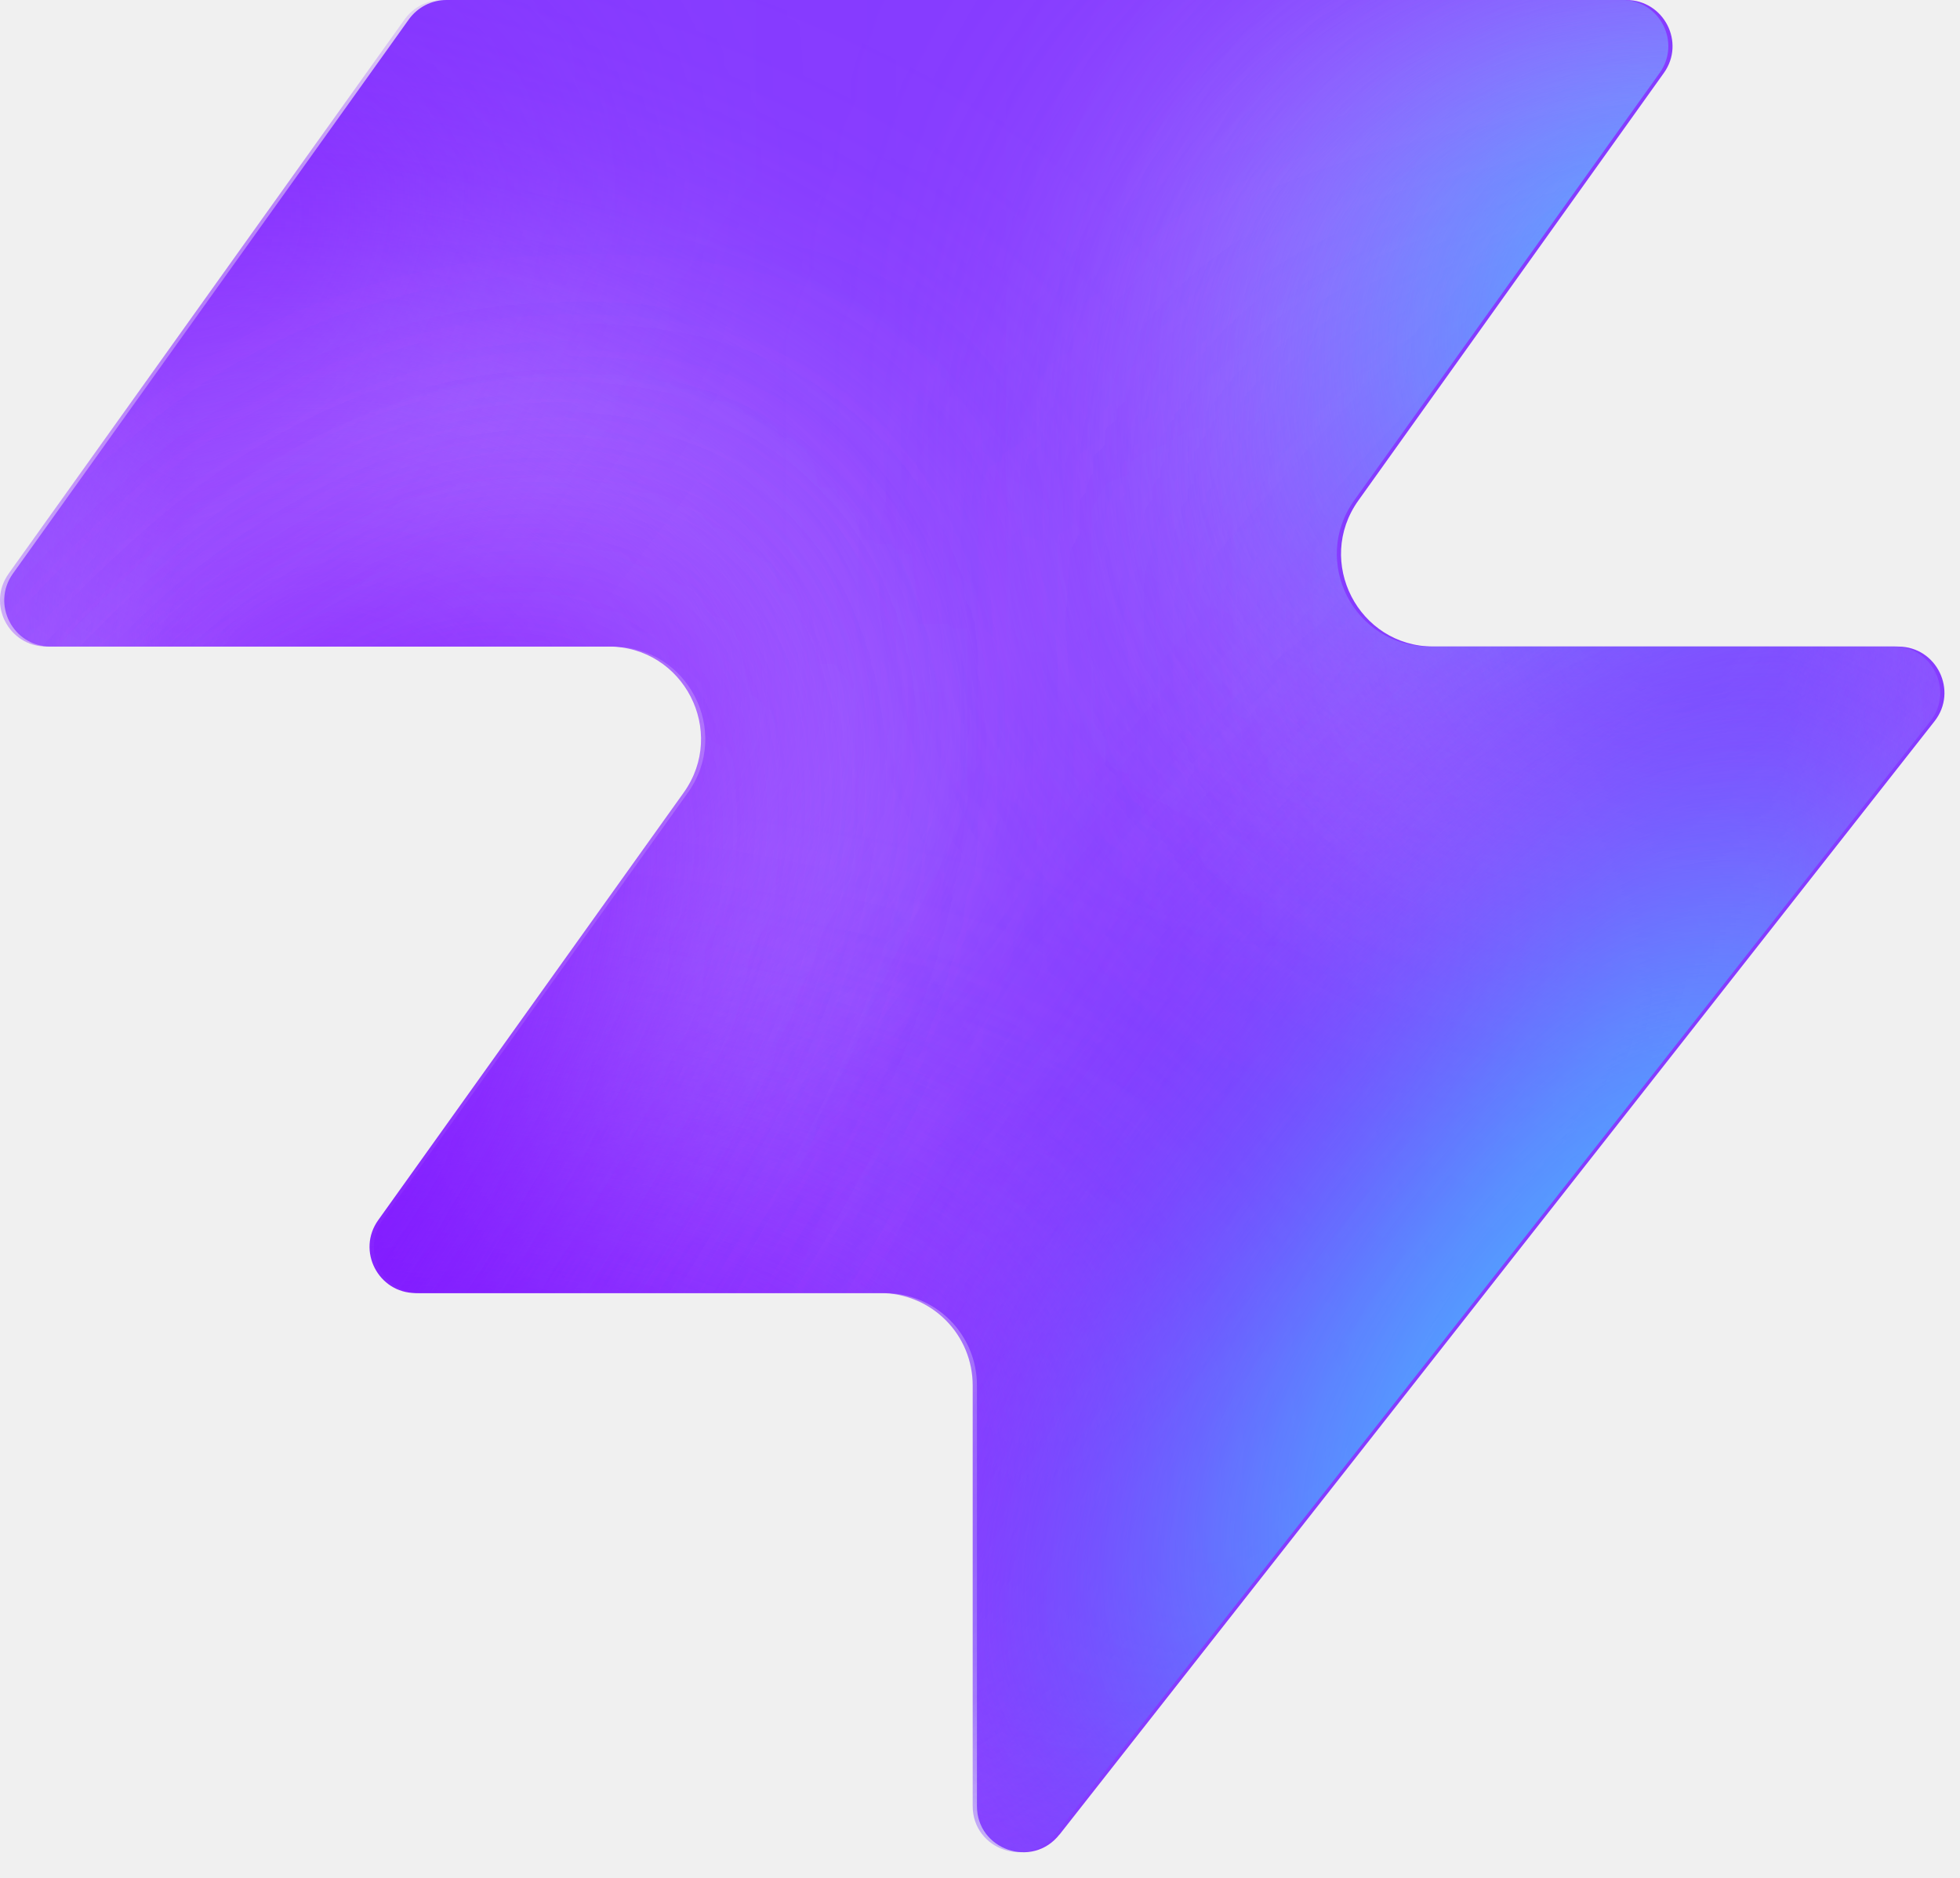
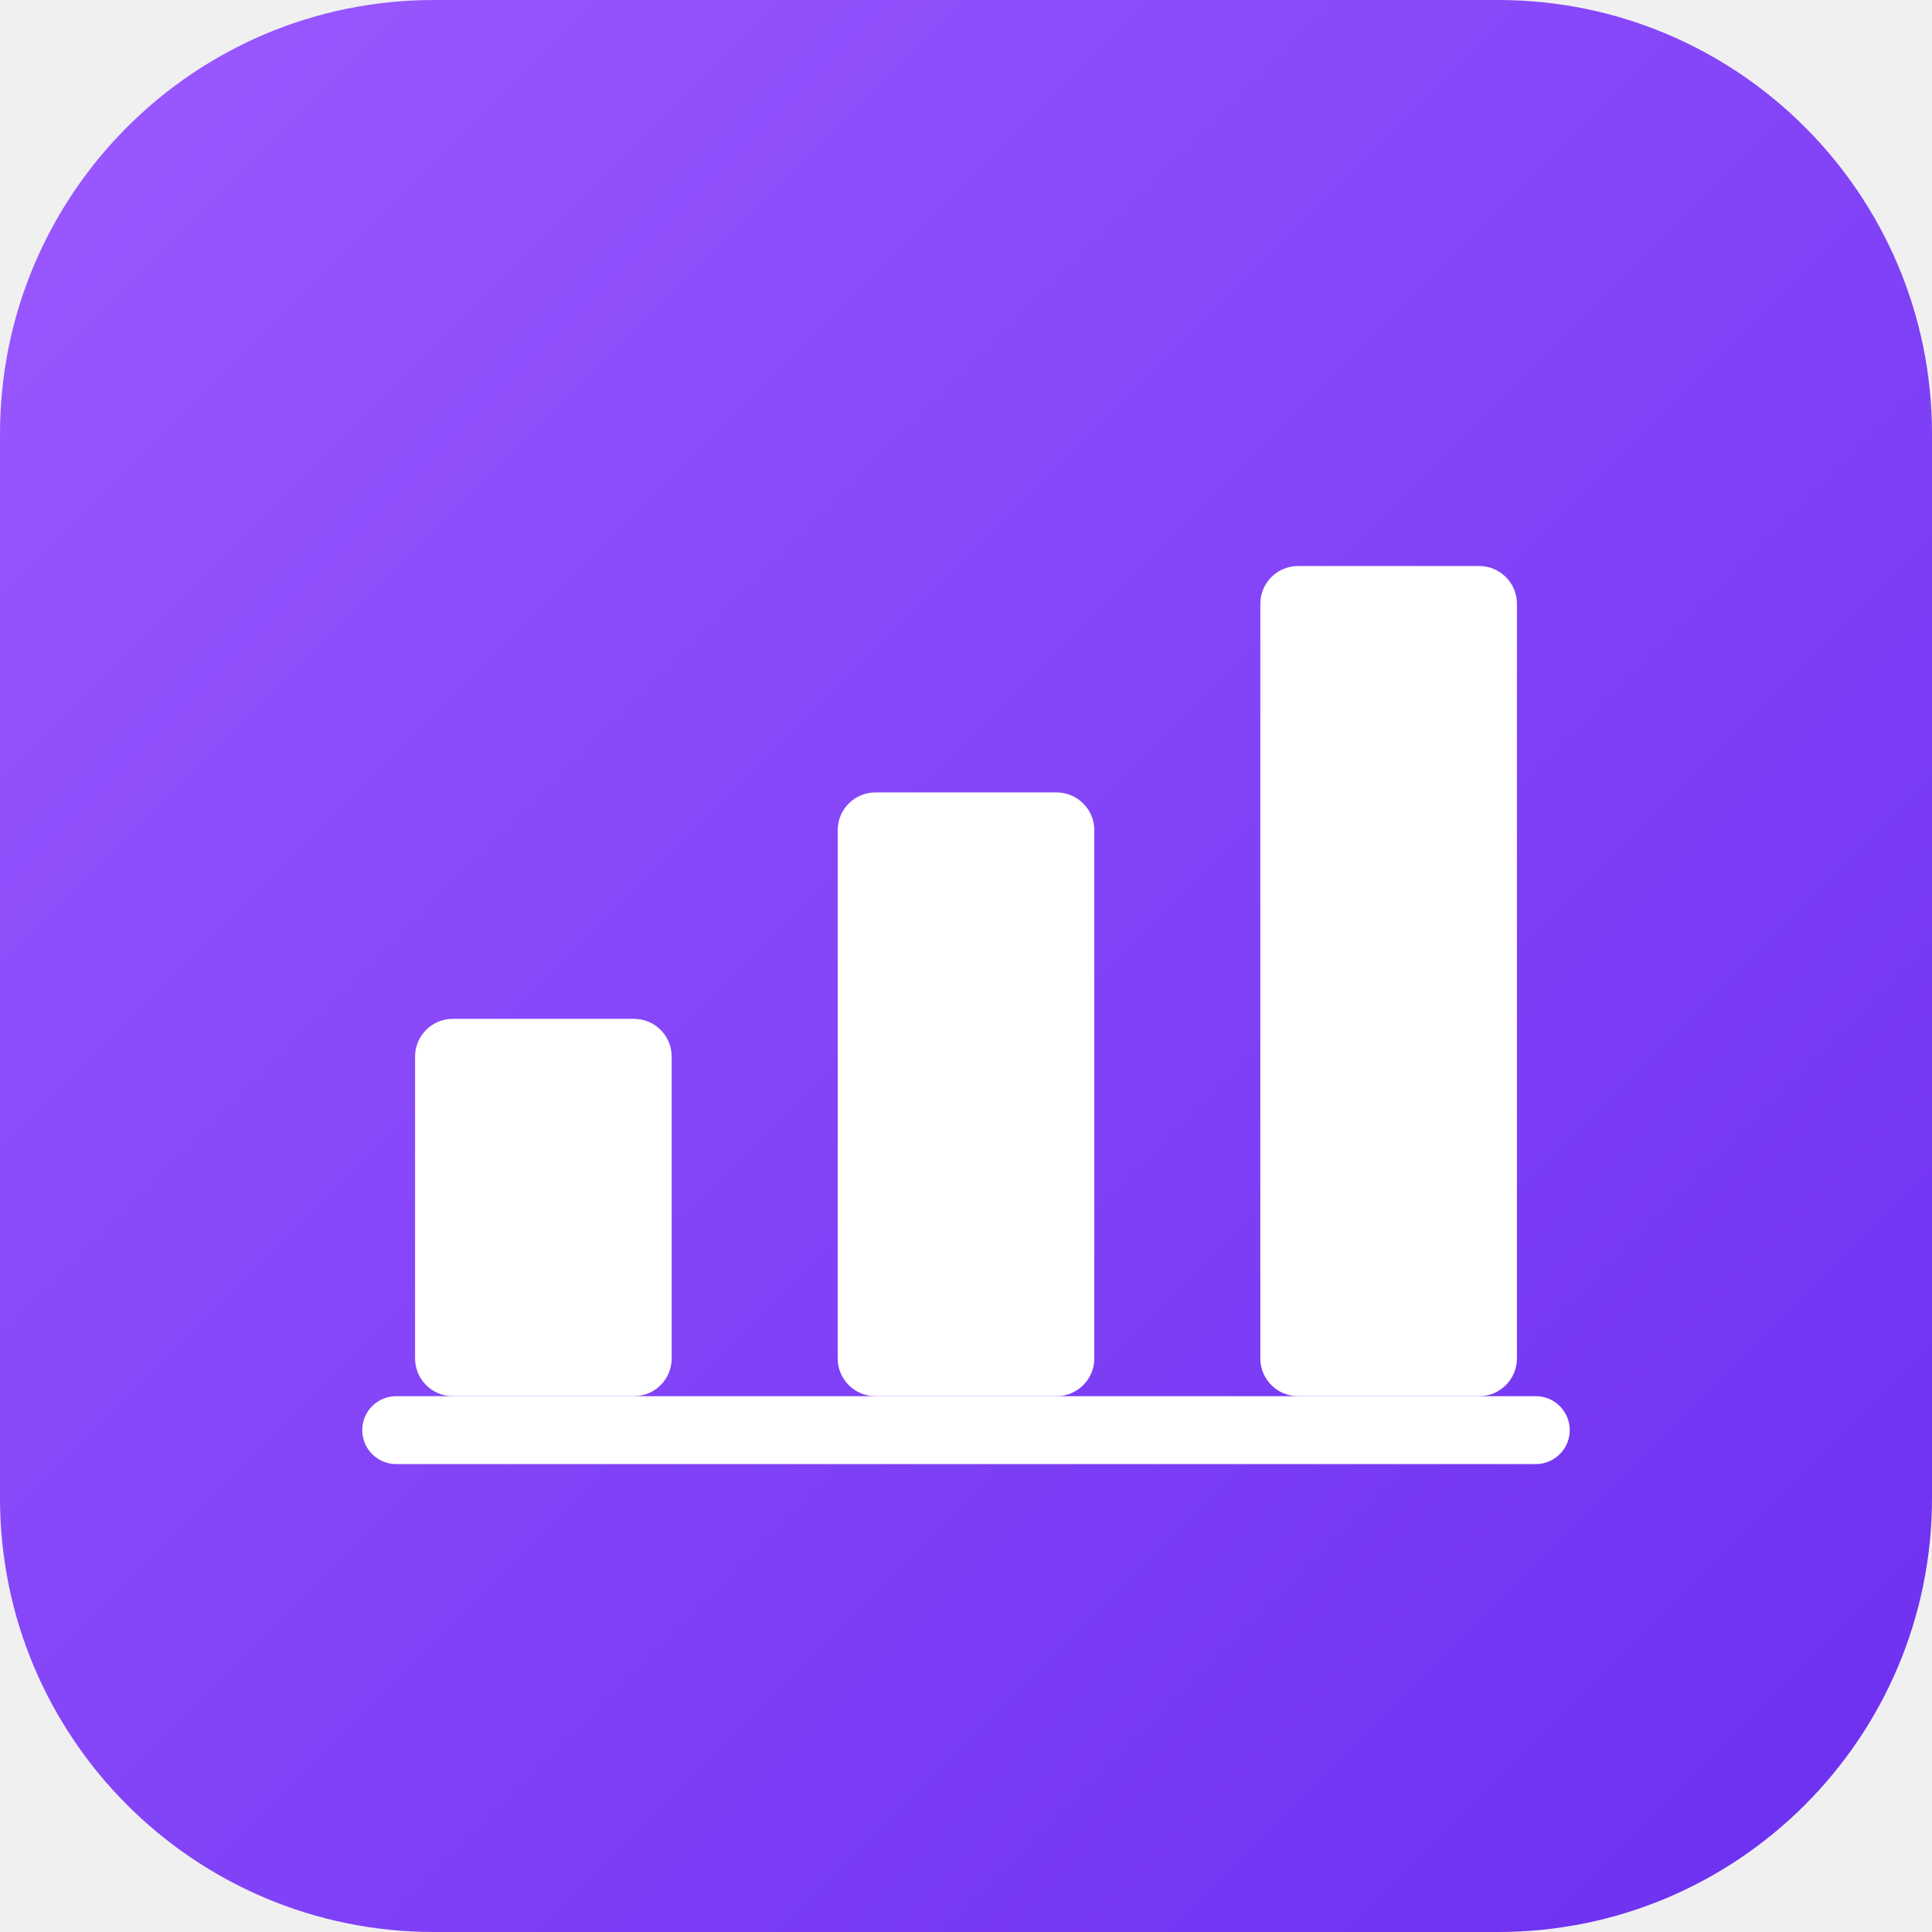
- <svg xmlns="http://www.w3.org/2000/svg" width="48" height="46" fill="none" viewBox="0 0 48 46">
-   <path fill="#863bff" d="M25.946 44.938c-.664.845-2.021.375-2.021-.698V33.937a2.26 2.26 0 0 0-2.262-2.262H10.287c-.92 0-1.456-1.04-.92-1.788l7.48-10.471c1.07-1.497 0-3.578-1.842-3.578H1.237c-.92 0-1.456-1.04-.92-1.788L10.013.474c.214-.297.556-.474.92-.474h28.894c.92 0 1.456 1.04.92 1.788l-7.48 10.471c-1.07 1.498 0 3.579 1.842 3.579h11.377c.943 0 1.473 1.088.89 1.83L25.947 44.94z" style="fill:#863bff;fill:color(display-p3 .525 .23 1);fill-opacity:1" />
-   <mask id="a" width="48" height="46" x="0" y="0" maskUnits="userSpaceOnUse" style="mask-type:alpha">
-     <path fill="#000" d="M25.842 44.938c-.664.844-2.021.375-2.021-.698V33.937a2.26 2.26 0 0 0-2.262-2.262H10.183c-.92 0-1.456-1.04-.92-1.788l7.48-10.471c1.07-1.498 0-3.579-1.842-3.579H1.133c-.92 0-1.456-1.04-.92-1.787L9.91.473c.214-.297.556-.474.92-.474h28.894c.92 0 1.456 1.04.92 1.788l-7.48 10.471c-1.07 1.498 0 3.578 1.842 3.578h11.377c.943 0 1.473 1.088.89 1.832L25.843 44.94z" style="fill:#000;fill-opacity:1" />
-   </mask>
-   <g mask="url(#a)">
-     <g filter="url(#b)">
-       <ellipse cx="5.508" cy="14.704" fill="#ede6ff" rx="5.508" ry="14.704" style="fill:#ede6ff;fill:color(display-p3 .927 .903 1);fill-opacity:1" transform="matrix(.00324 1 1 -.00324 -4.47 31.516)" />
-     </g>
-     <g filter="url(#c)">
-       <ellipse cx="10.399" cy="29.851" fill="#ede6ff" rx="10.399" ry="29.851" style="fill:#ede6ff;fill:color(display-p3 .927 .903 1);fill-opacity:1" transform="matrix(.00324 1 1 -.00324 -39.328 7.883)" />
-     </g>
-     <g filter="url(#d)">
-       <ellipse cx="5.508" cy="30.487" fill="#7e14ff" rx="5.508" ry="30.487" style="fill:#7e14ff;fill:color(display-p3 .492 .077 1);fill-opacity:1" transform="rotate(89.814 -25.913 -14.639)scale(1 -1)" />
-     </g>
-     <g filter="url(#e)">
-       <ellipse cx="5.508" cy="30.599" fill="#7e14ff" rx="5.508" ry="30.599" style="fill:#7e14ff;fill:color(display-p3 .492 .077 1);fill-opacity:1" transform="rotate(89.814 -32.644 -3.334)scale(1 -1)" />
-     </g>
-     <g filter="url(#f)">
-       <ellipse cx="5.508" cy="30.599" fill="#7e14ff" rx="5.508" ry="30.599" style="fill:#7e14ff;fill:color(display-p3 .492 .077 1);fill-opacity:1" transform="matrix(.00324 1 1 -.00324 -34.34 30.47)" />
-     </g>
-     <g filter="url(#g)">
-       <ellipse cx="14.072" cy="22.078" fill="#ede6ff" rx="14.072" ry="22.078" style="fill:#ede6ff;fill:color(display-p3 .927 .903 1);fill-opacity:1" transform="rotate(93.35 24.506 48.493)scale(-1 1)" />
-     </g>
-     <g filter="url(#h)">
-       <ellipse cx="3.47" cy="21.501" fill="#7e14ff" rx="3.47" ry="21.501" style="fill:#7e14ff;fill:color(display-p3 .492 .077 1);fill-opacity:1" transform="rotate(89.009 28.708 47.59)scale(-1 1)" />
-     </g>
-     <g filter="url(#i)">
-       <ellipse cx="3.47" cy="21.501" fill="#7e14ff" rx="3.47" ry="21.501" style="fill:#7e14ff;fill:color(display-p3 .492 .077 1);fill-opacity:1" transform="rotate(89.009 28.708 47.59)scale(-1 1)" />
-     </g>
-     <g filter="url(#j)">
-       <ellipse cx=".387" cy="8.972" fill="#7e14ff" rx="4.407" ry="29.108" style="fill:#7e14ff;fill:color(display-p3 .492 .077 1);fill-opacity:1" transform="rotate(39.51 .387 8.972)" />
-     </g>
-     <g filter="url(#k)">
-       <ellipse cx="47.523" cy="-6.092" fill="#7e14ff" rx="4.407" ry="29.108" style="fill:#7e14ff;fill:color(display-p3 .492 .077 1);fill-opacity:1" transform="rotate(37.892 47.523 -6.092)" />
-     </g>
-     <g filter="url(#l)">
-       <ellipse cx="41.412" cy="6.333" fill="#47bfff" rx="5.971" ry="9.665" style="fill:#47bfff;fill:color(display-p3 .28 .748 1);fill-opacity:1" transform="rotate(37.892 41.412 6.333)" />
-     </g>
-     <g filter="url(#m)">
-       <ellipse cx="-1.879" cy="38.332" fill="#7e14ff" rx="4.407" ry="29.108" style="fill:#7e14ff;fill:color(display-p3 .492 .077 1);fill-opacity:1" transform="rotate(37.892 -1.88 38.332)" />
-     </g>
-     <g filter="url(#n)">
-       <ellipse cx="-1.879" cy="38.332" fill="#7e14ff" rx="4.407" ry="29.108" style="fill:#7e14ff;fill:color(display-p3 .492 .077 1);fill-opacity:1" transform="rotate(37.892 -1.88 38.332)" />
-     </g>
-     <g filter="url(#o)">
-       <ellipse cx="35.651" cy="29.907" fill="#7e14ff" rx="4.407" ry="29.108" style="fill:#7e14ff;fill:color(display-p3 .492 .077 1);fill-opacity:1" transform="rotate(37.892 35.651 29.907)" />
-     </g>
-     <g filter="url(#p)">
-       <ellipse cx="38.418" cy="32.4" fill="#47bfff" rx="5.971" ry="15.297" style="fill:#47bfff;fill:color(display-p3 .28 .748 1);fill-opacity:1" transform="rotate(37.892 38.418 32.4)" />
-     </g>
-   </g>
+ <svg xmlns="http://www.w3.org/2000/svg" viewBox="0 0 512 512" width="32" height="32">
  <defs>
-     <filter id="b" width="60.045" height="41.654" x="-19.77" y="16.149" color-interpolation-filters="sRGB" filterUnits="userSpaceOnUse">
-       <feFlood flood-opacity="0" result="BackgroundImageFix" />
-       <feBlend in="SourceGraphic" in2="BackgroundImageFix" result="shape" />
-       <feGaussianBlur result="effect1_foregroundBlur_2002_17158" stdDeviation="7.659" />
-     </filter>
-     <filter id="c" width="90.34" height="51.437" x="-54.613" y="-7.533" color-interpolation-filters="sRGB" filterUnits="userSpaceOnUse">
-       <feFlood flood-opacity="0" result="BackgroundImageFix" />
-       <feBlend in="SourceGraphic" in2="BackgroundImageFix" result="shape" />
-       <feGaussianBlur result="effect1_foregroundBlur_2002_17158" stdDeviation="7.659" />
-     </filter>
-     <filter id="d" width="79.355" height="29.4" x="-49.64" y="2.03" color-interpolation-filters="sRGB" filterUnits="userSpaceOnUse">
-       <feFlood flood-opacity="0" result="BackgroundImageFix" />
-       <feBlend in="SourceGraphic" in2="BackgroundImageFix" result="shape" />
-       <feGaussianBlur result="effect1_foregroundBlur_2002_17158" stdDeviation="4.596" />
-     </filter>
-     <filter id="e" width="79.579" height="29.4" x="-45.045" y="20.029" color-interpolation-filters="sRGB" filterUnits="userSpaceOnUse">
-       <feFlood flood-opacity="0" result="BackgroundImageFix" />
-       <feBlend in="SourceGraphic" in2="BackgroundImageFix" result="shape" />
-       <feGaussianBlur result="effect1_foregroundBlur_2002_17158" stdDeviation="4.596" />
-     </filter>
-     <filter id="f" width="79.579" height="29.4" x="-43.513" y="21.178" color-interpolation-filters="sRGB" filterUnits="userSpaceOnUse">
-       <feFlood flood-opacity="0" result="BackgroundImageFix" />
-       <feBlend in="SourceGraphic" in2="BackgroundImageFix" result="shape" />
-       <feGaussianBlur result="effect1_foregroundBlur_2002_17158" stdDeviation="4.596" />
-     </filter>
-     <filter id="g" width="74.749" height="58.852" x="15.756" y="-17.901" color-interpolation-filters="sRGB" filterUnits="userSpaceOnUse">
-       <feFlood flood-opacity="0" result="BackgroundImageFix" />
-       <feBlend in="SourceGraphic" in2="BackgroundImageFix" result="shape" />
-       <feGaussianBlur result="effect1_foregroundBlur_2002_17158" stdDeviation="7.659" />
-     </filter>
-     <filter id="h" width="61.377" height="25.362" x="23.548" y="2.284" color-interpolation-filters="sRGB" filterUnits="userSpaceOnUse">
-       <feFlood flood-opacity="0" result="BackgroundImageFix" />
-       <feBlend in="SourceGraphic" in2="BackgroundImageFix" result="shape" />
-       <feGaussianBlur result="effect1_foregroundBlur_2002_17158" stdDeviation="4.596" />
-     </filter>
-     <filter id="i" width="61.377" height="25.362" x="23.548" y="2.284" color-interpolation-filters="sRGB" filterUnits="userSpaceOnUse">
-       <feFlood flood-opacity="0" result="BackgroundImageFix" />
-       <feBlend in="SourceGraphic" in2="BackgroundImageFix" result="shape" />
-       <feGaussianBlur result="effect1_foregroundBlur_2002_17158" stdDeviation="4.596" />
-     </filter>
-     <filter id="j" width="56.045" height="63.649" x="-27.636" y="-22.853" color-interpolation-filters="sRGB" filterUnits="userSpaceOnUse">
-       <feFlood flood-opacity="0" result="BackgroundImageFix" />
-       <feBlend in="SourceGraphic" in2="BackgroundImageFix" result="shape" />
-       <feGaussianBlur result="effect1_foregroundBlur_2002_17158" stdDeviation="4.596" />
-     </filter>
-     <filter id="k" width="54.814" height="64.646" x="20.116" y="-38.415" color-interpolation-filters="sRGB" filterUnits="userSpaceOnUse">
-       <feFlood flood-opacity="0" result="BackgroundImageFix" />
-       <feBlend in="SourceGraphic" in2="BackgroundImageFix" result="shape" />
-       <feGaussianBlur result="effect1_foregroundBlur_2002_17158" stdDeviation="4.596" />
-     </filter>
-     <filter id="l" width="33.541" height="35.313" x="24.641" y="-11.323" color-interpolation-filters="sRGB" filterUnits="userSpaceOnUse">
-       <feFlood flood-opacity="0" result="BackgroundImageFix" />
-       <feBlend in="SourceGraphic" in2="BackgroundImageFix" result="shape" />
-       <feGaussianBlur result="effect1_foregroundBlur_2002_17158" stdDeviation="4.596" />
-     </filter>
-     <filter id="m" width="54.814" height="64.646" x="-29.286" y="6.009" color-interpolation-filters="sRGB" filterUnits="userSpaceOnUse">
-       <feFlood flood-opacity="0" result="BackgroundImageFix" />
-       <feBlend in="SourceGraphic" in2="BackgroundImageFix" result="shape" />
-       <feGaussianBlur result="effect1_foregroundBlur_2002_17158" stdDeviation="4.596" />
-     </filter>
-     <filter id="n" width="54.814" height="64.646" x="-29.286" y="6.009" color-interpolation-filters="sRGB" filterUnits="userSpaceOnUse">
-       <feFlood flood-opacity="0" result="BackgroundImageFix" />
-       <feBlend in="SourceGraphic" in2="BackgroundImageFix" result="shape" />
-       <feGaussianBlur result="effect1_foregroundBlur_2002_17158" stdDeviation="4.596" />
-     </filter>
-     <filter id="o" width="54.814" height="64.646" x="8.244" y="-2.416" color-interpolation-filters="sRGB" filterUnits="userSpaceOnUse">
-       <feFlood flood-opacity="0" result="BackgroundImageFix" />
-       <feBlend in="SourceGraphic" in2="BackgroundImageFix" result="shape" />
-       <feGaussianBlur result="effect1_foregroundBlur_2002_17158" stdDeviation="4.596" />
-     </filter>
-     <filter id="p" width="39.409" height="43.623" x="18.713" y="10.588" color-interpolation-filters="sRGB" filterUnits="userSpaceOnUse">
-       <feFlood flood-opacity="0" result="BackgroundImageFix" />
-       <feBlend in="SourceGraphic" in2="BackgroundImageFix" result="shape" />
-       <feGaussianBlur result="effect1_foregroundBlur_2002_17158" stdDeviation="4.596" />
-     </filter>
+     <linearGradient id="bg" x1="0%" y1="0%" x2="100%" y2="100%">
+       <stop offset="0%" stop-color="#9b59ff" />
+       <stop offset="100%" stop-color="#6b2ff0" />
+     </linearGradient>
  </defs>
+   <rect width="512" height="512" rx="115" ry="115" fill="url(#bg)" />
+   <rect x="96" y="370" width="320" height="18" rx="9" fill="white" />
+   <rect x="110" y="270" width="68" height="100" rx="10" fill="white" />
+   <rect x="222" y="210" width="68" height="160" rx="10" fill="white" />
+   <rect x="334" y="150" width="68" height="220" rx="10" fill="white" />
</svg>
